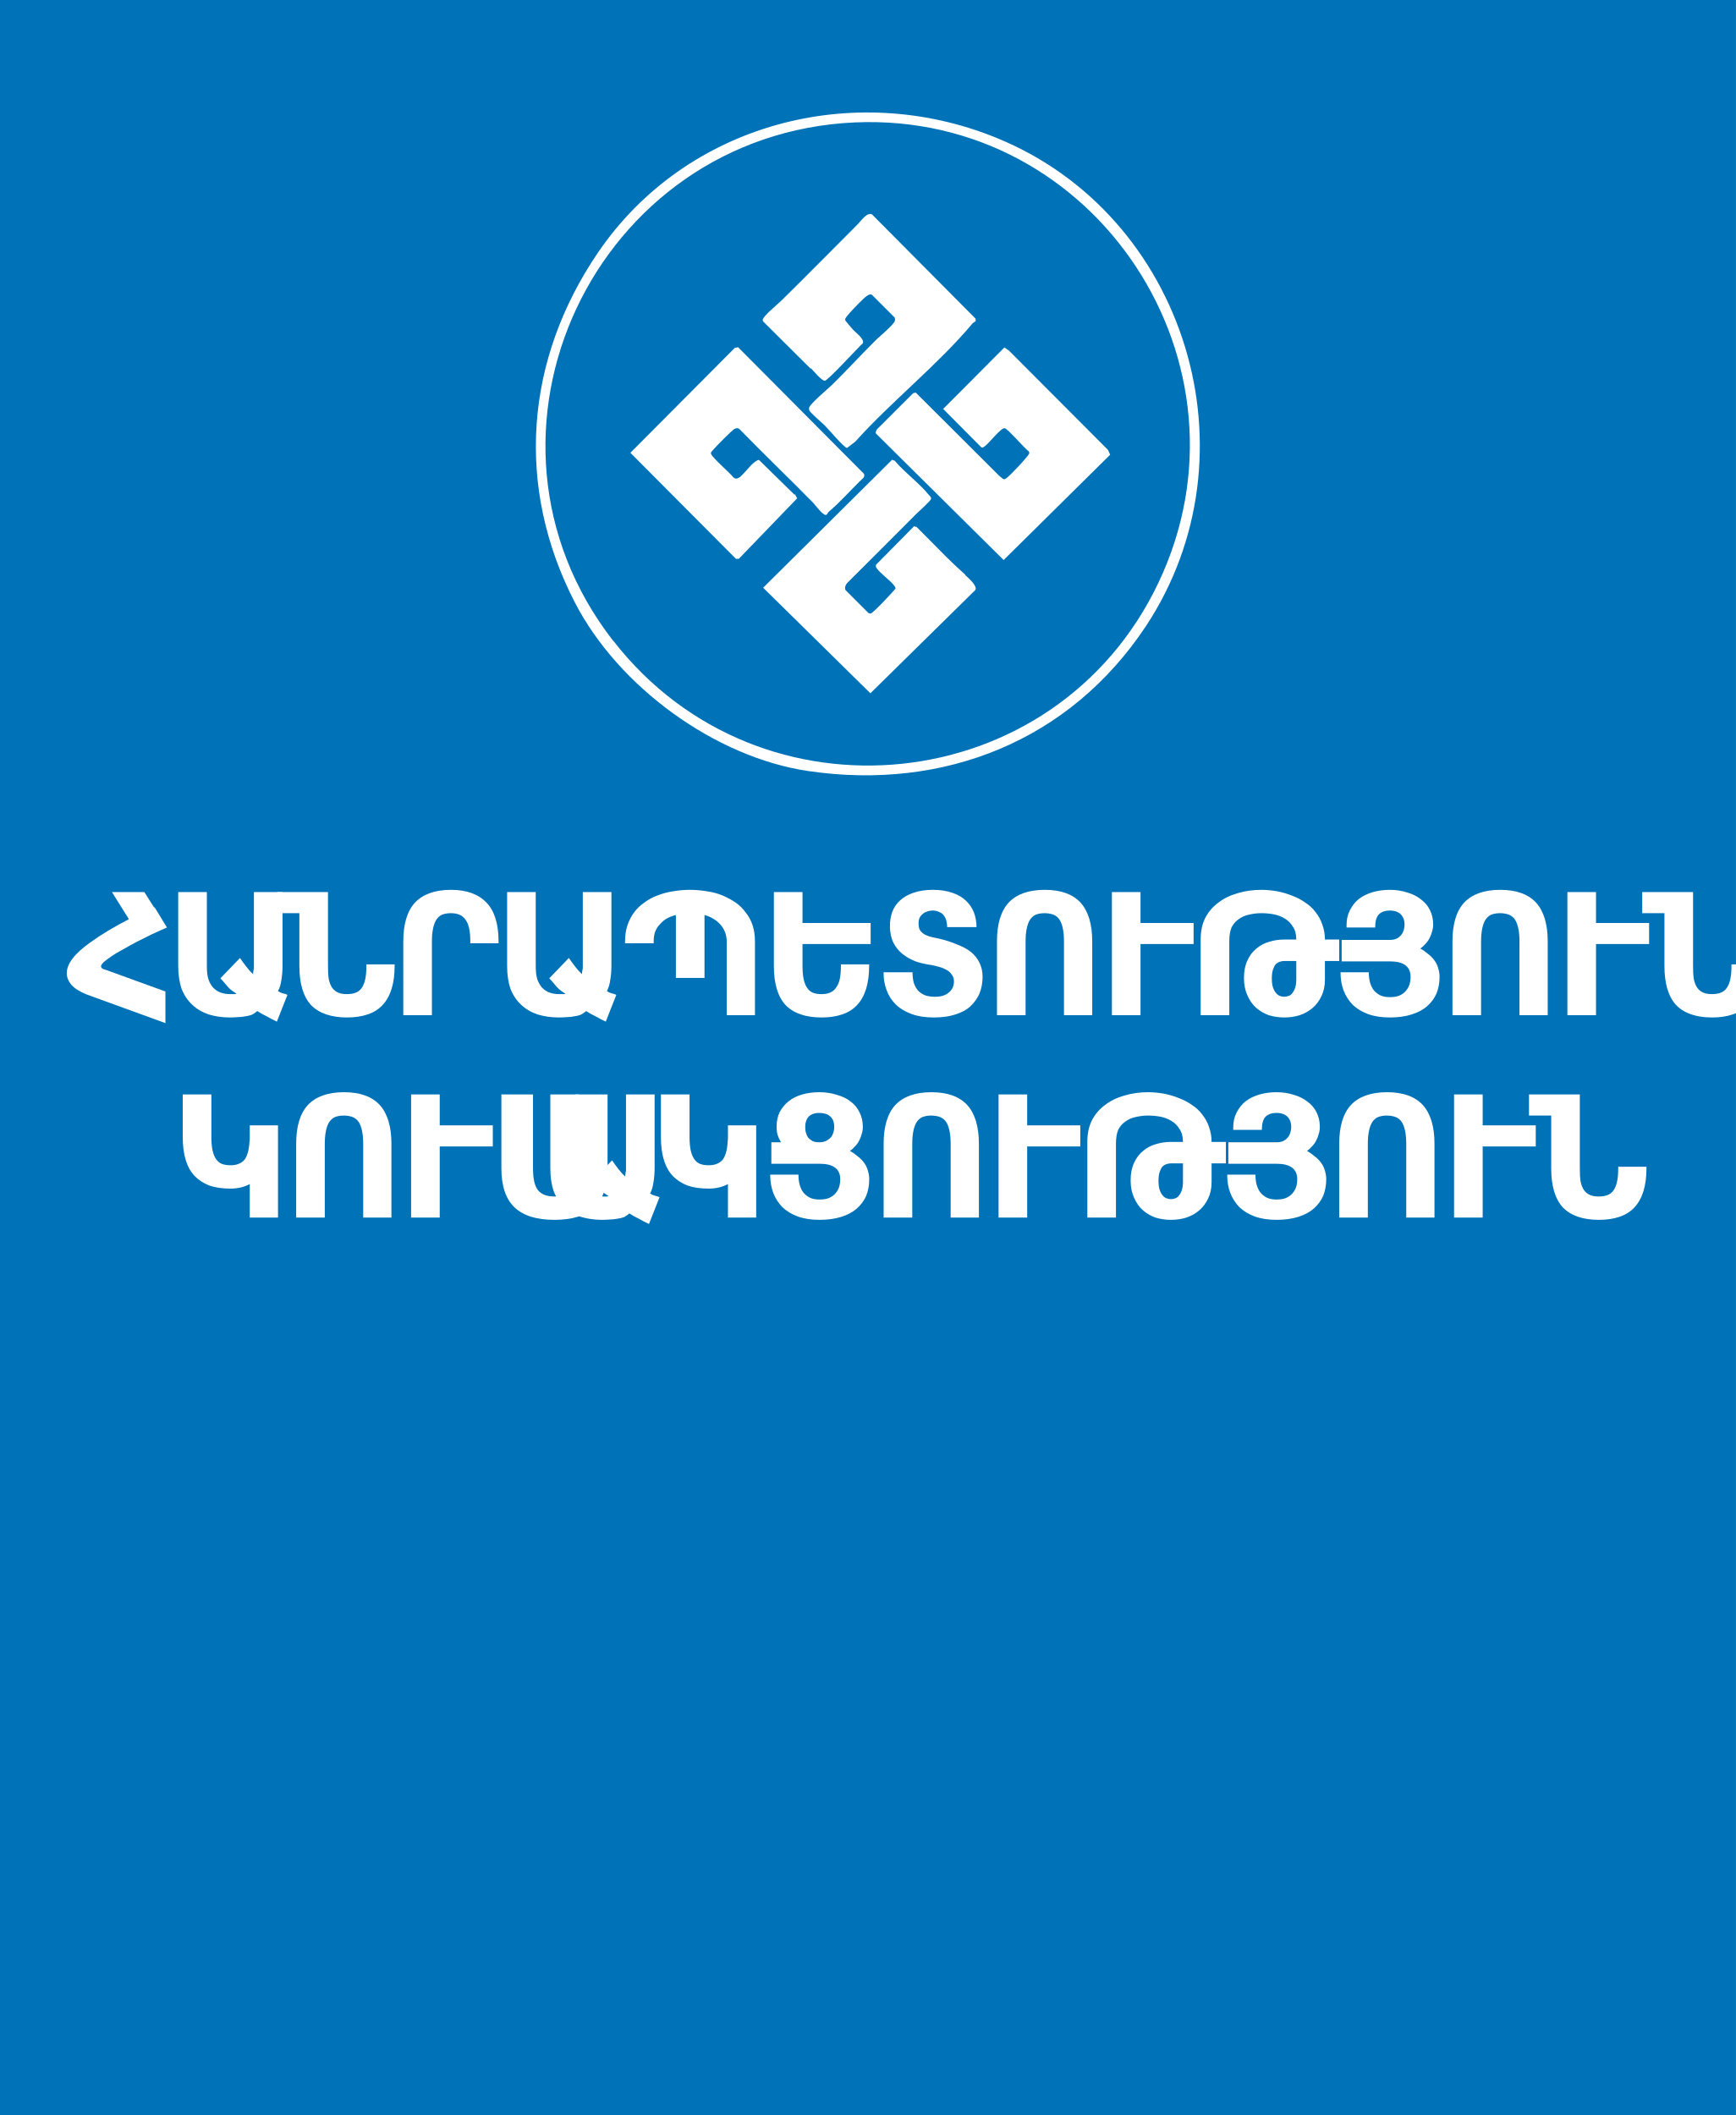
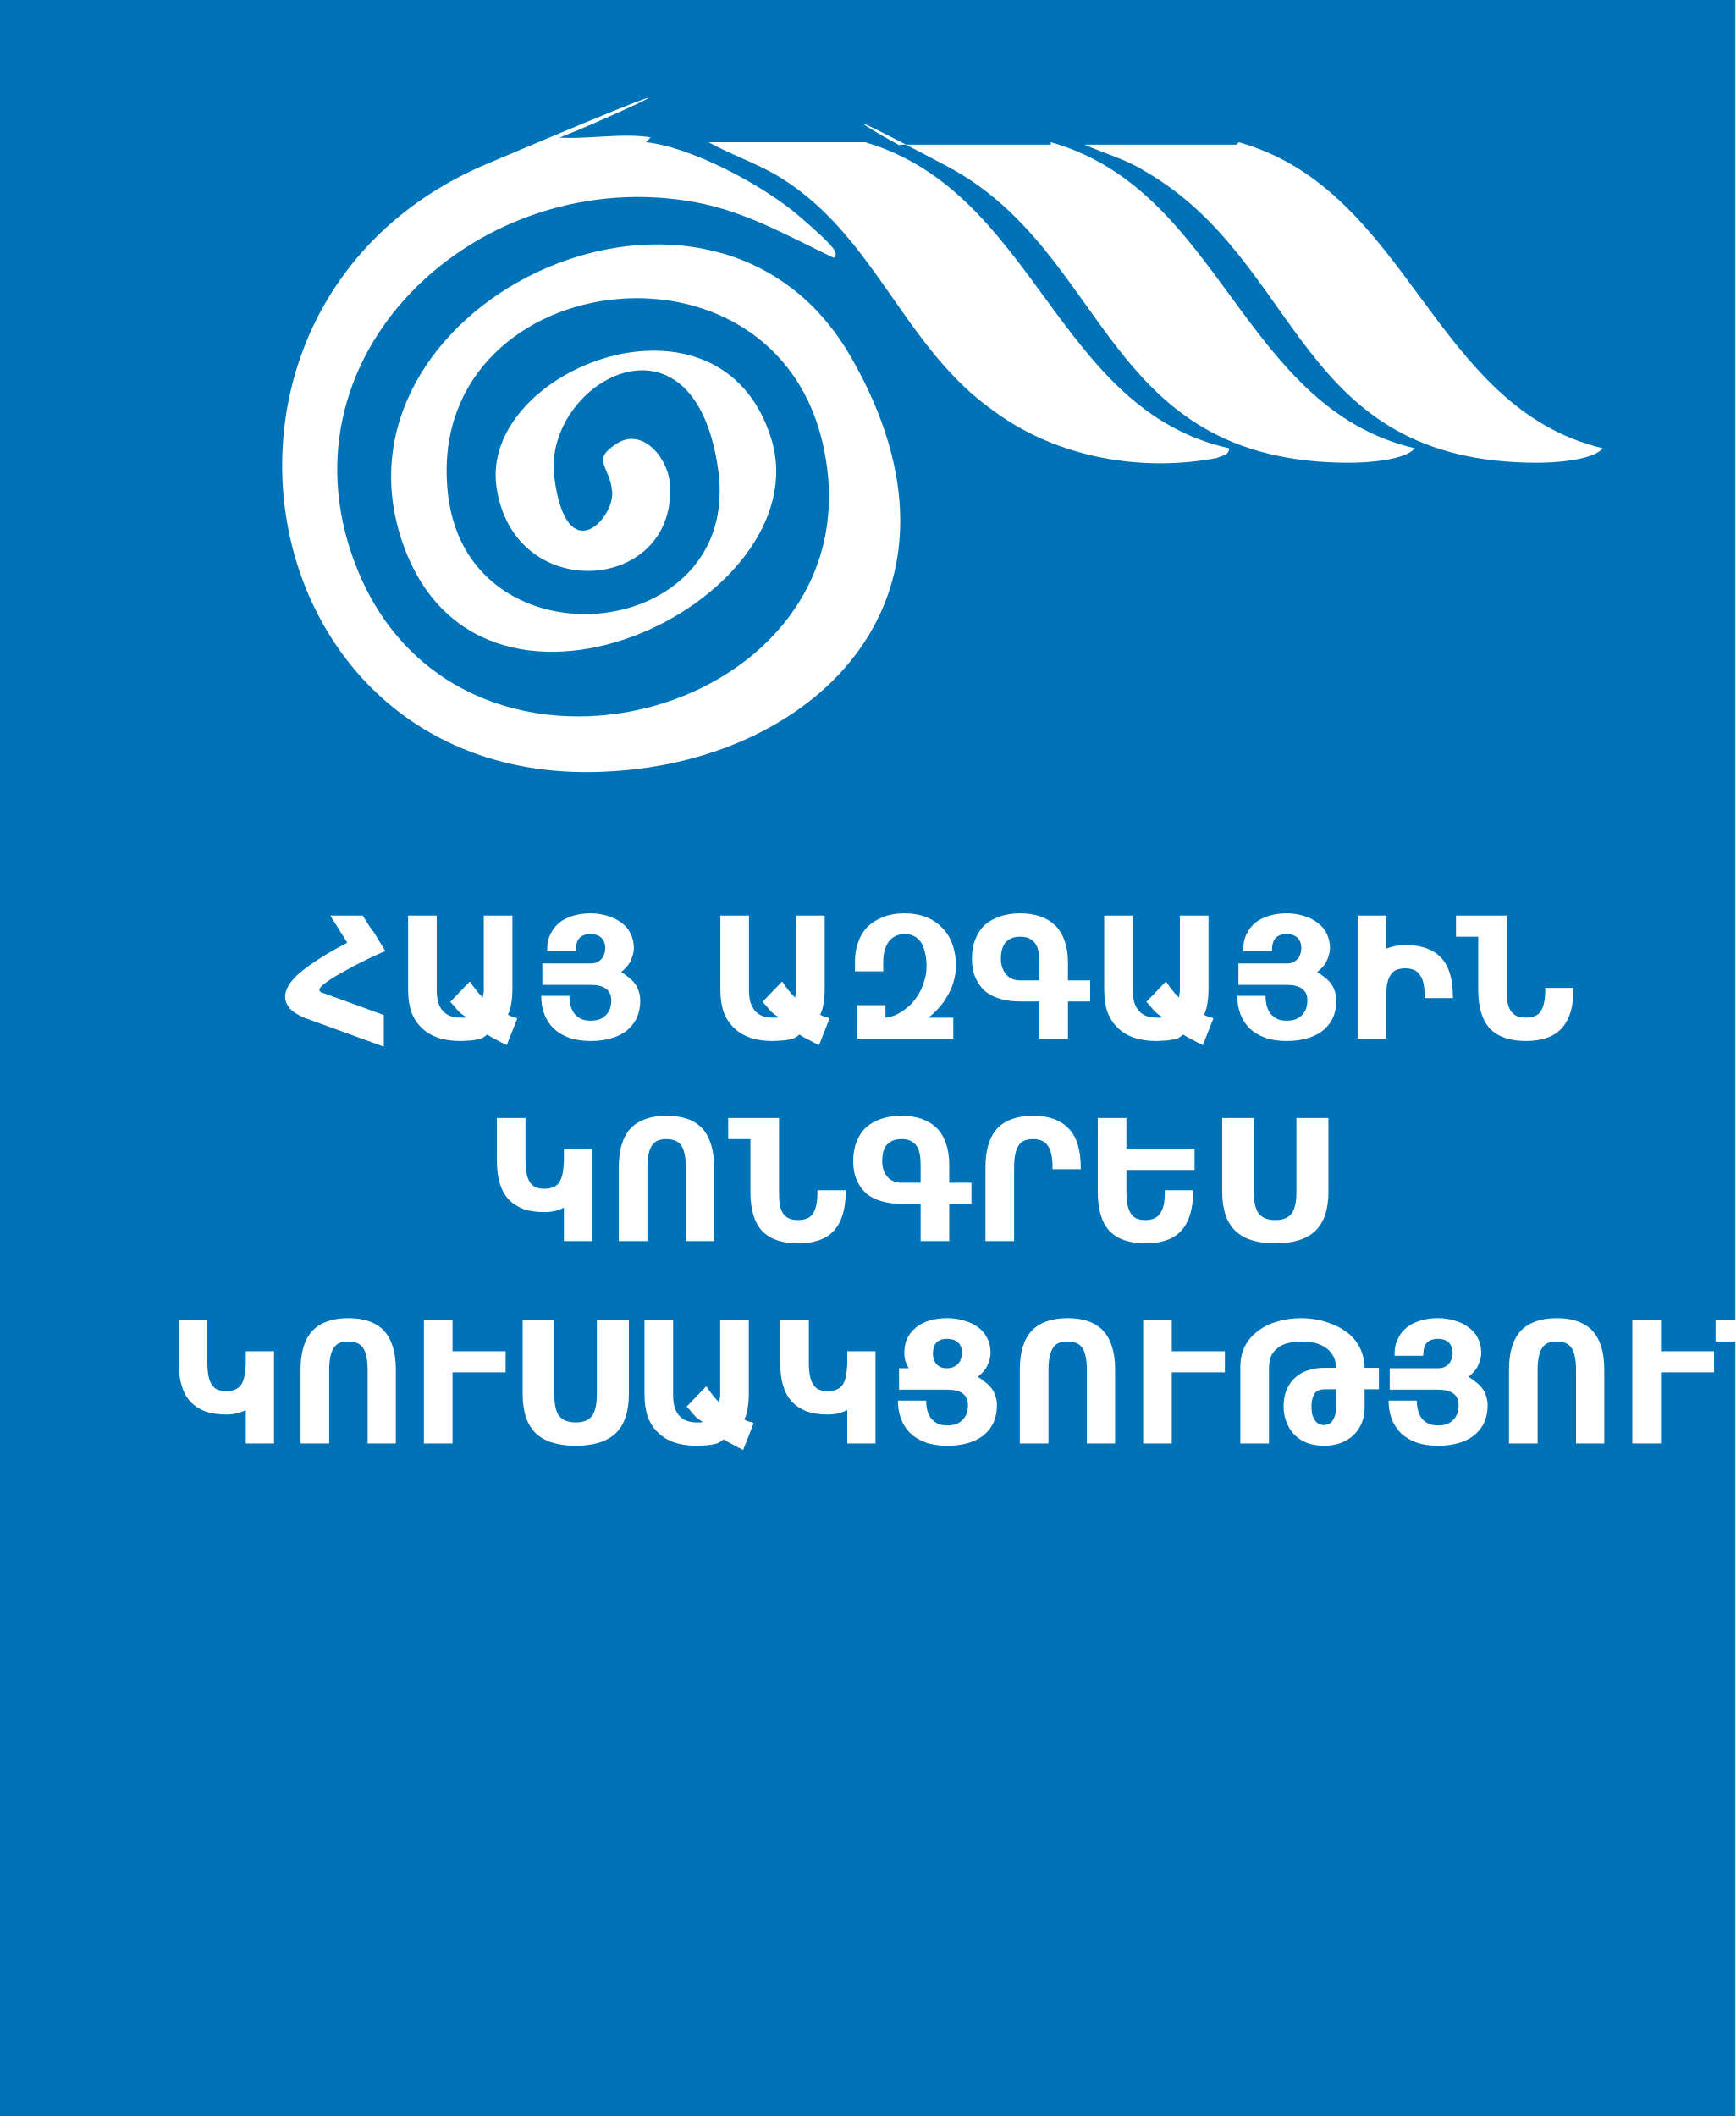
- <svg xmlns="http://www.w3.org/2000/svg" id="Layer_2" data-name="Layer 2" viewBox="0 0 72.04 87.77">
+ <svg xmlns="http://www.w3.org/2000/svg" id="Layer_2" version="1.1" viewBox="0 0 72 87.8">
  <defs>
    <style>
-       .cls-1 {
-         letter-spacing: -.05em;
-       }
- 
-       .cls-2, .cls-3 {
+       .st0, .st1 {
        fill: #fff;
      }

-       .cls-4 {
-         letter-spacing: -.1em;
-       }
- 
-       .cls-5 {
-         letter-spacing: -.05em;
-       }
- 
-       .cls-3 {
+       .st1 {
        font-family: Mardoto-Black, Mardoto;
        font-size: 7px;
        font-weight: 800;
+         letter-spacing: 0em;
      }

-       .cls-6 {
+       .st2 {
        fill: #0073b8;
-       }
- 
-       .cls-7 {
-         letter-spacing: -.1em;
      }
    </style>
  </defs>
-   <g id="Layer_1-2" data-name="Layer 1">
-     <g>
-       <rect class="cls-6" width="72.04" height="87.77" />
-       <text class="cls-3" transform="translate(2.74 42.13)">
-         <tspan class="cls-5" x="0" y="0">Հ</tspan>
-         <tspan class="cls-4" x="4.08" y="0">Ա</tspan>
-         <tspan class="cls-1" x="8.76" y="0">ՆՐԱՊԵՏՈՒԹՅՈՒՆ</tspan>
-         <tspan class="cls-5" x="4.33" y="8.4">ԿՈՒՍ</tspan>
-         <tspan class="cls-7" x="19.52" y="8.4">Ա</tspan>
-         <tspan class="cls-5" x="24.17" y="8.4">ԿՑՈՒԹՅՈՒՆ</tspan>
-       </text>
-       <g>
-         <path class="cls-2" d="M41.35,5.72c-5.96-2.43-12.89-.57-16.52,4.74-3.05,4.47-3.45,9.73-.98,14.53,1.81,3.52,5.85,6.45,9.71,7.01,5.62.82,10.84-1.26,13.99-6.01,4.72-7.14,1.67-17.07-6.2-20.27ZM25.45,26.6c-6.67-8.58-.75-21.04,10.03-21.52,10.01-.44,16.9,10.05,12.59,19.11-4.26,8.96-16.52,10.25-22.62,2.4Z" />
-         <path class="cls-2" d="M33.66,15.29c.1.1.44.52.57.51.13-.01,1.37-1.37,1.58-1.56.06-.19-.3-.43-.42-.57-.05-.05-.31-.36-.32-.39,0-.06.04-.11.07-.15.1-.14.52-.57.67-.71.08-.08.26-.25.37-.19l.95.95s.02.08.01.12c-.03.17-.68.69-.83.85-.6.6-1.18,1.23-1.79,1.83-.17.16-.88.76-.94.93-.01.05-.01.07,0,.11.04.11.53.52.66.65.13.13.8.92.91.92l.34-.26c1.51-1.68,3.43-3.19,4.87-4.91.06-.07.17-.05.12-.2l-4.29-4.32c-.21-.12-.48.3-.62.43-1.05,1.05-2.09,2.11-3.15,3.15-.14.14-.76.64-.77.8,0,.03.01.05.04.08.65.64,1.29,1.29,1.94,1.93Z" />
-         <path class="cls-2" d="M40.07,23.86c-.28-.25-.53-.48-.8-.75-.41-.41-.82-.83-1.23-1.24l-.11-.03-1.58,1.6s0,.05,0,.08c.05.18.65.6.77.8.02.04.05.06.04.11-.12.15-.93,1.02-1.03,1.03-.04,0-.08,0-.11-.04l-.93-.93c-.05-.11,0-.22.07-.3.96-.95,1.91-1.91,2.87-2.87.09-.09.59-.53.61-.62.01-.06-.07-.14-.11-.18-.39-.48-.99-.91-1.4-1.4l-.11-.04-5.35,5.31,4.45,4.38,4.36-4.29c.08-.18-.3-.5-.43-.62Z" />
-         <path class="cls-2" d="M41.84,14.53l-.16-.11-2.54,2.55,1.58,1.59c.05.03.09,0,.13-.03.19-.12.67-.77.84-.76.11,0,.83.84.99.95.03.03.04.06.03.1,0,.05-.4.49-.48.57-.12.12-.39.42-.52.49-.07.04-.18-.09-.24-.13l-3.47-3.46-.11.03-1.51,1.51s-.06.12-.03.16l5.3,5.25,4.42-4.37-.09-.2-4.13-4.14Z" />
-         <path class="cls-2" d="M32.97,20.53l-1.47-1.44c-.07-.02-.2.1-.26.15-.16.14-.43.5-.57.58-.08.05-.15.06-.23,0-.11-.17-.96-.88-.94-1.02,0-.03.08-.12.11-.15.09-.11.78-.81.87-.85.07-.03.13-.05.2,0,1.01,1.04,2.06,2.04,3.07,3.07.09.1.41.53.53.5.06-.02.07-.1.11-.13.51-.43.95-.95,1.44-1.41.04-.05.05-.11.02-.17l-5.22-5.25-.14.03-4.33,4.35,4.38,4.4h.12s2.42-2.51,2.42-2.51l-.09-.17Z" />
-       </g>
-     </g>
+   <rect class="st2" x="0" y="0" width="72" height="87.8" />
+   <text class="st1" transform="translate(11.8 43.1)">
+     <tspan x="0" y="0">ՀԱՅ ԱԶԳԱՅԻՆ</tspan>
+     <tspan x="8.3" y="8.4">ԿՈՆԳՐԵՍ</tspan>
+     <tspan x="-4.9" y="16.8">ԿՈՒՍԱԿՑՈՒԹՅՈՒՆ</tspan>
+   </text>
+   <g>
+     <path class="st0" d="M26.8,5.9c1.9.2,4.9,1.8,6.4,3.1s1.6,1.5,1.4,1.7c-1.9-.9-3.6-1.9-5.7-2.3-9-1.7-17.8,6.4-14,15.4,4.5,10.6,21.5,5.8,19.3-5.1-1.9-9.7-16.8-7.6-15.6,1.9.9,7.2,12.2,6.1,11.2-1.1s-7.3-3.6-6.8.3,2.5,1.7,2.4.6-.9-1.3.2-2,2.2.7,2.2,1.8c.2,4.4-6.5,4.9-7.2,0s9.3-8.8,11.4-2-12.4,13.8-15.4,4,13-17.3,18.7-7.4-1.4,16.7-9.9,17.2c-15.2,1-18.9-19.4-5.2-25.2s2-.5,2.9-1.1c1.2.1,2.7-.2,3.9,0Z" />
+     <path class="st0" d="M35.9,5.9c7.1,2.1,7.9,11.1,15.1,12.7,0,.3-.3.3-.5.4-3.1.6-6.6,0-9.2-1.9-3.9-2.7-5-7.5-9.2-9.9-.9-.5-1.8-.8-2.7-1.3h6.5Z" />
+     <path class="st0" d="M51.4,5.9c7.1,2,8,11,15.1,12.7-.4.5-2,.6-2.7.6-10.1,0-9.7-8.3-16.3-12.1-.8-.5-1.6-.7-2.5-1.1h6.3Z" />
+     <path class="st0" d="M43.6,5.9c7.1,2,7.9,11,15.1,12.7-.4.5-2,.6-2.7.6-10.3,0-9.9-8.7-16.7-12.3s-1.4-.5-2-.9h6.3Z" />
  </g>
</svg>
